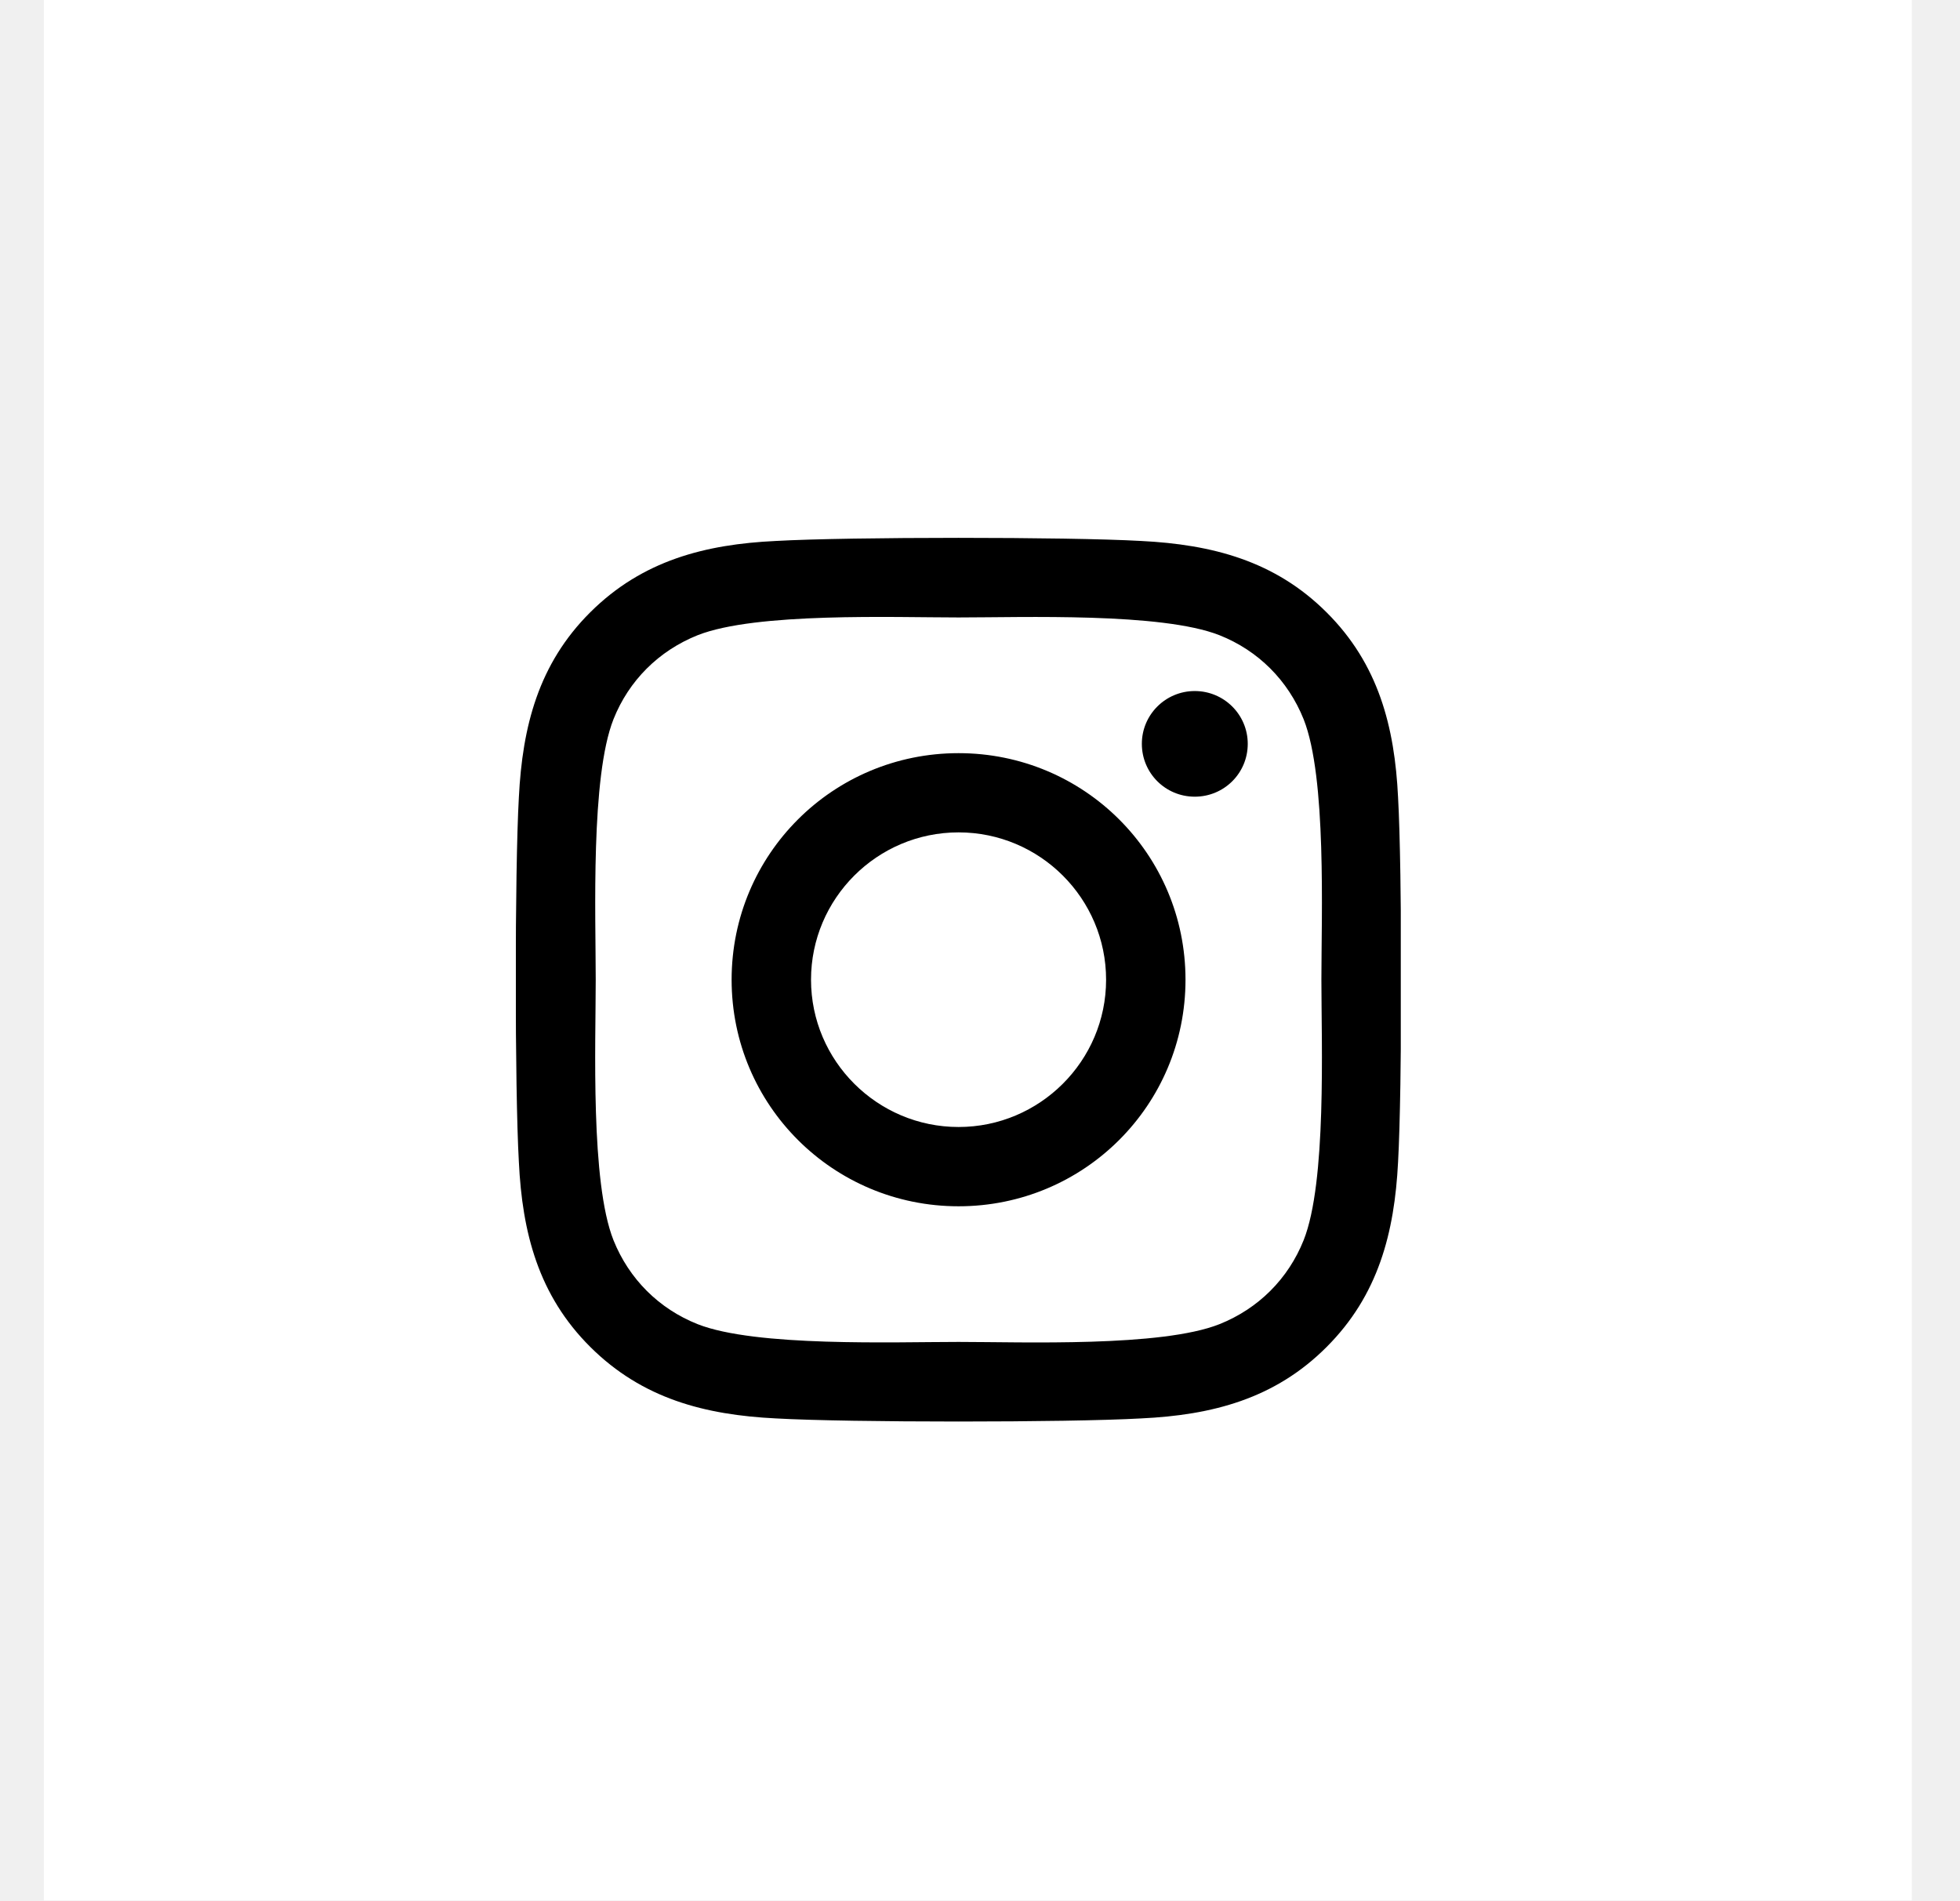
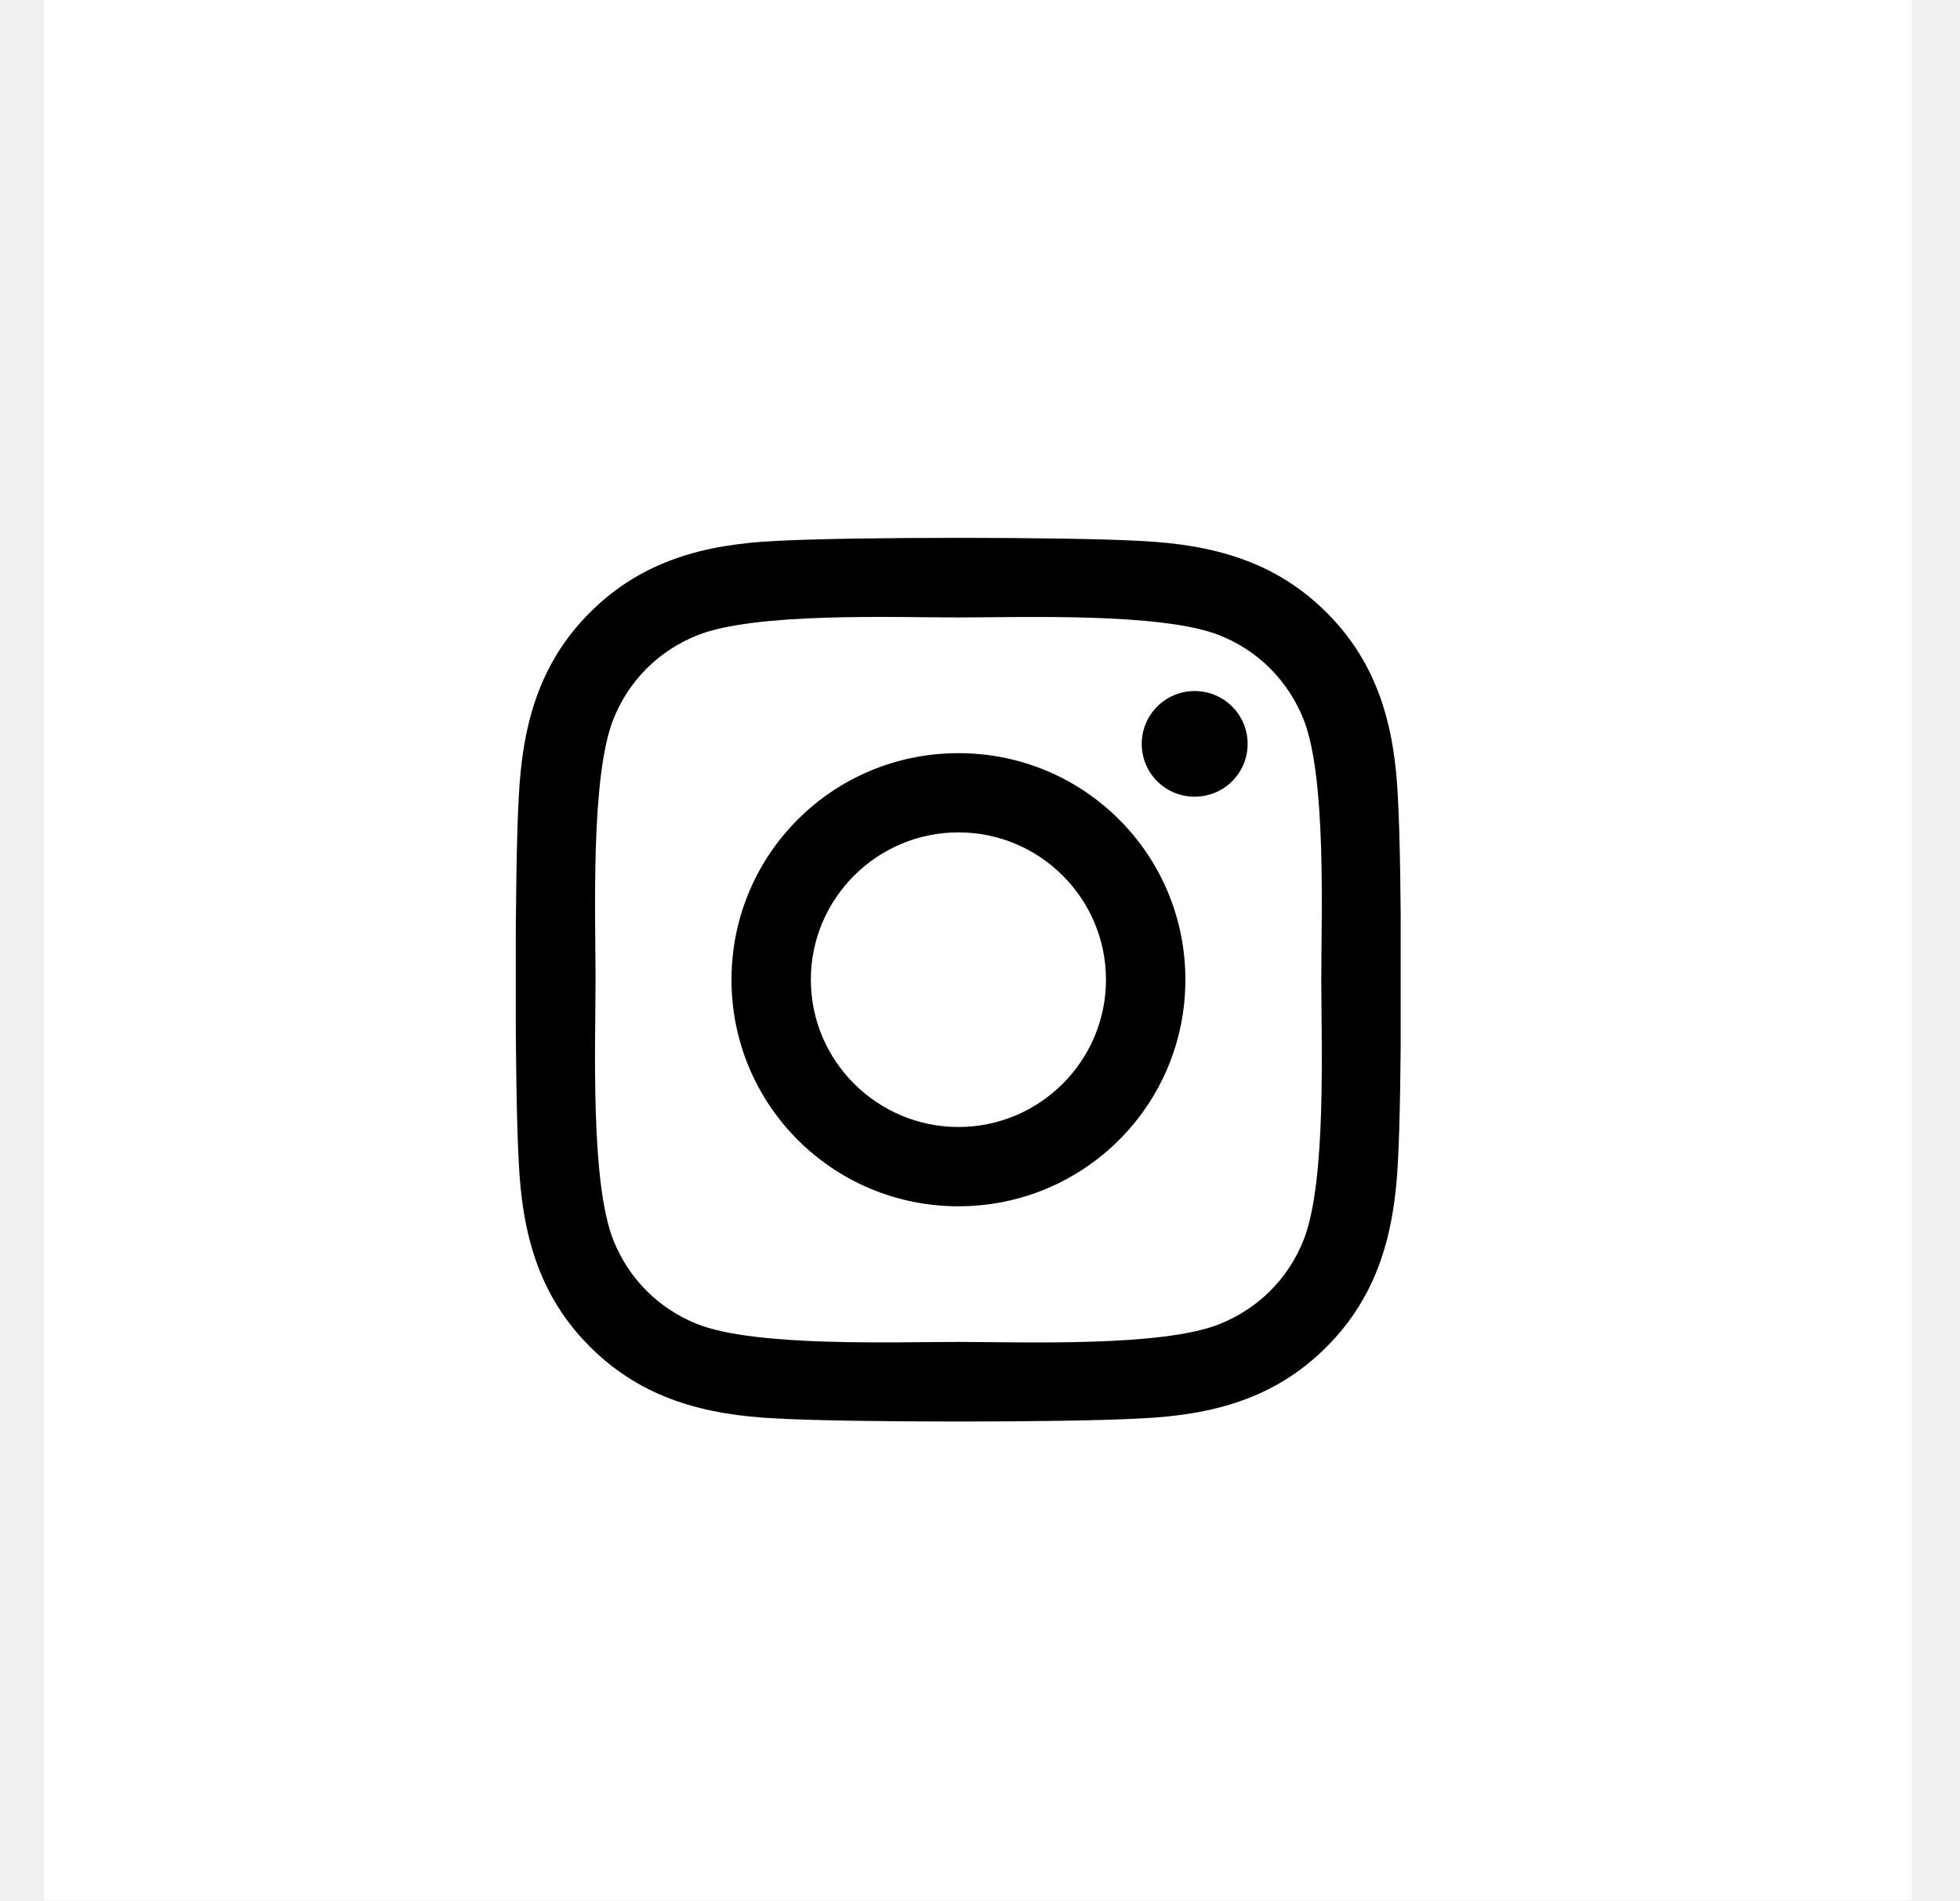
<svg xmlns="http://www.w3.org/2000/svg" width="33" height="32" viewBox="0 0 33 32" fill="none">
-   <path d="M32.189 0H0.738V32H32.189V0Z" fill="white" />
+   <path d="M32.188 0H0.738V32H32.188V0Z" fill="white" />
  <g clip-path="url(#clip0)">
-     <path d="M16.139 12.682C14.024 12.682 12.318 14.385 12.318 16.497C12.318 18.608 14.024 20.312 16.139 20.312C18.254 20.312 19.96 18.608 19.96 16.497C19.96 14.385 18.254 12.682 16.139 12.682ZM16.139 18.977C14.772 18.977 13.655 17.865 13.655 16.497C13.655 15.129 14.769 14.016 16.139 14.016C17.509 14.016 18.623 15.129 18.623 16.497C18.623 17.865 17.506 18.977 16.139 18.977ZM21.008 12.525C21.008 13.02 20.609 13.415 20.116 13.415C19.621 13.415 19.225 13.017 19.225 12.525C19.225 12.034 19.624 11.636 20.116 11.636C20.609 11.636 21.008 12.034 21.008 12.525ZM23.539 13.429C23.482 12.237 23.209 11.181 22.335 10.311C21.463 9.441 20.406 9.169 19.212 9.109C17.981 9.039 14.293 9.039 13.063 9.109C11.872 9.165 10.815 9.438 9.94 10.308C9.065 11.178 8.796 12.233 8.736 13.425C8.666 14.654 8.666 18.336 8.736 19.565C8.793 20.757 9.065 21.812 9.94 22.682C10.815 23.552 11.869 23.825 13.063 23.884C14.293 23.954 17.981 23.954 19.212 23.884C20.406 23.828 21.463 23.556 22.335 22.682C23.206 21.812 23.479 20.757 23.539 19.565C23.608 18.336 23.608 14.657 23.539 13.429ZM21.949 20.883C21.689 21.534 21.187 22.035 20.532 22.297C19.551 22.686 17.223 22.596 16.139 22.596C15.055 22.596 12.723 22.682 11.746 22.297C11.094 22.038 10.592 21.537 10.329 20.883C9.94 19.903 10.03 17.579 10.03 16.497C10.03 15.414 9.943 13.087 10.329 12.111C10.588 11.46 11.091 10.958 11.746 10.696C12.727 10.308 15.055 10.397 16.139 10.397C17.223 10.397 19.555 10.311 20.532 10.696C21.184 10.955 21.686 11.456 21.949 12.111C22.338 13.09 22.248 15.414 22.248 16.497C22.248 17.579 22.338 19.907 21.949 20.883Z" fill="black" />
+     <path d="M16.137 12.682C14.022 12.682 12.316 14.385 12.316 16.497C12.316 18.608 14.022 20.312 16.137 20.312C18.252 20.312 19.958 18.608 19.958 16.497C19.958 14.385 18.252 12.682 16.137 12.682ZM16.137 18.977C14.77 18.977 13.652 17.865 13.652 16.497C13.652 15.129 14.767 14.016 16.137 14.016C17.507 14.016 18.621 15.129 18.621 16.497C18.621 17.865 17.504 18.977 16.137 18.977ZM21.006 12.526C21.006 13.02 20.607 13.415 20.114 13.415C19.619 13.415 19.223 13.017 19.223 12.526C19.223 12.034 19.622 11.636 20.114 11.636C20.607 11.636 21.006 12.034 21.006 12.526ZM23.536 13.429C23.48 12.237 23.207 11.181 22.332 10.311C21.461 9.441 20.404 9.169 19.21 9.109C17.979 9.039 14.291 9.039 13.06 9.109C11.87 9.165 10.812 9.438 9.938 10.308C9.063 11.178 8.794 12.233 8.734 13.425C8.664 14.654 8.664 18.336 8.734 19.565C8.79 20.757 9.063 21.812 9.938 22.682C10.812 23.552 11.867 23.825 13.06 23.884C14.291 23.954 17.979 23.954 19.21 23.884C20.404 23.828 21.461 23.556 22.332 22.682C23.204 21.812 23.477 20.757 23.536 19.565C23.606 18.336 23.606 14.657 23.536 13.429ZM21.947 20.883C21.687 21.534 21.185 22.035 20.53 22.297C19.549 22.686 17.221 22.596 16.137 22.596C15.053 22.596 12.721 22.682 11.743 22.297C11.092 22.038 10.589 21.537 10.327 20.883C9.938 19.903 10.027 17.579 10.027 16.497C10.027 15.414 9.941 13.087 10.327 12.111C10.586 11.46 11.088 10.958 11.743 10.696C12.725 10.308 15.053 10.397 16.137 10.397C17.221 10.397 19.552 10.311 20.53 10.696C21.182 10.955 21.684 11.456 21.947 12.111C22.336 13.09 22.246 15.414 22.246 16.497C22.246 17.579 22.336 19.907 21.947 20.883Z" fill="black" />
  </g>
  <defs>
    <clipPath id="clip0">
-       <rect width="14.899" height="17" fill="white" transform="translate(8.68555 8)" />
+       <rect width="14.899" height="17" fill="white" transform="translate(8.68396 8)" />
    </clipPath>
  </defs>
</svg>
